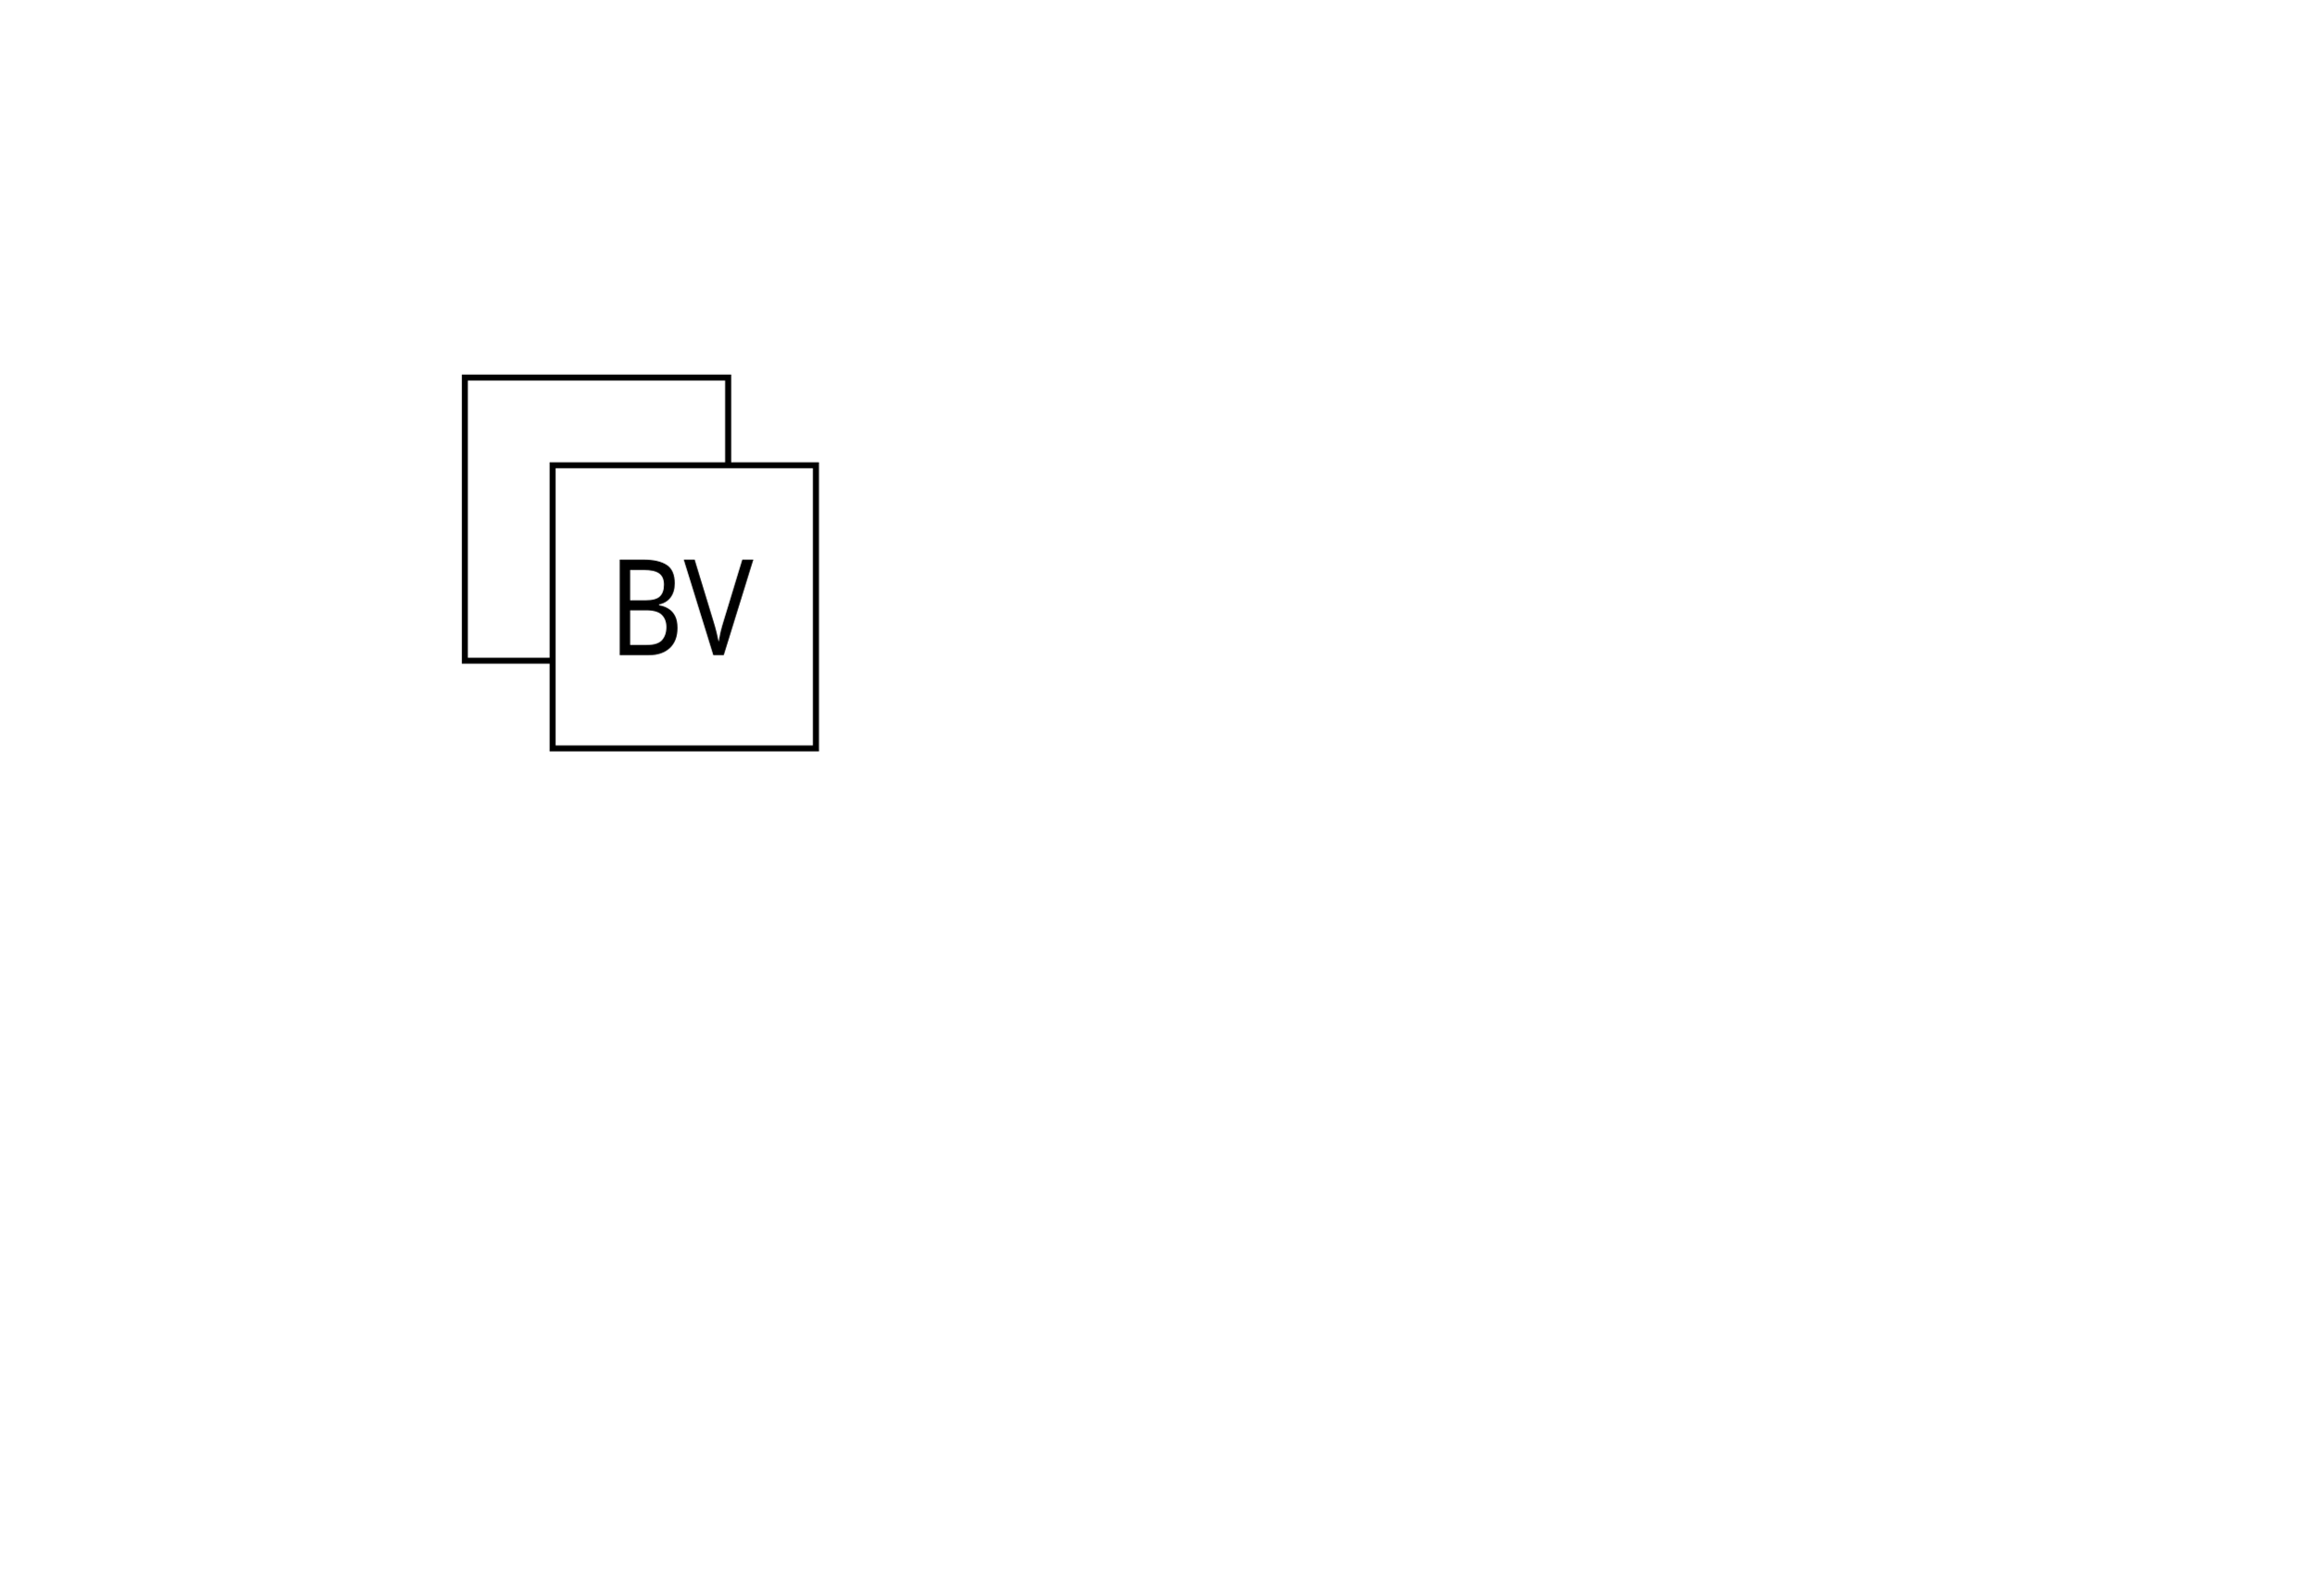
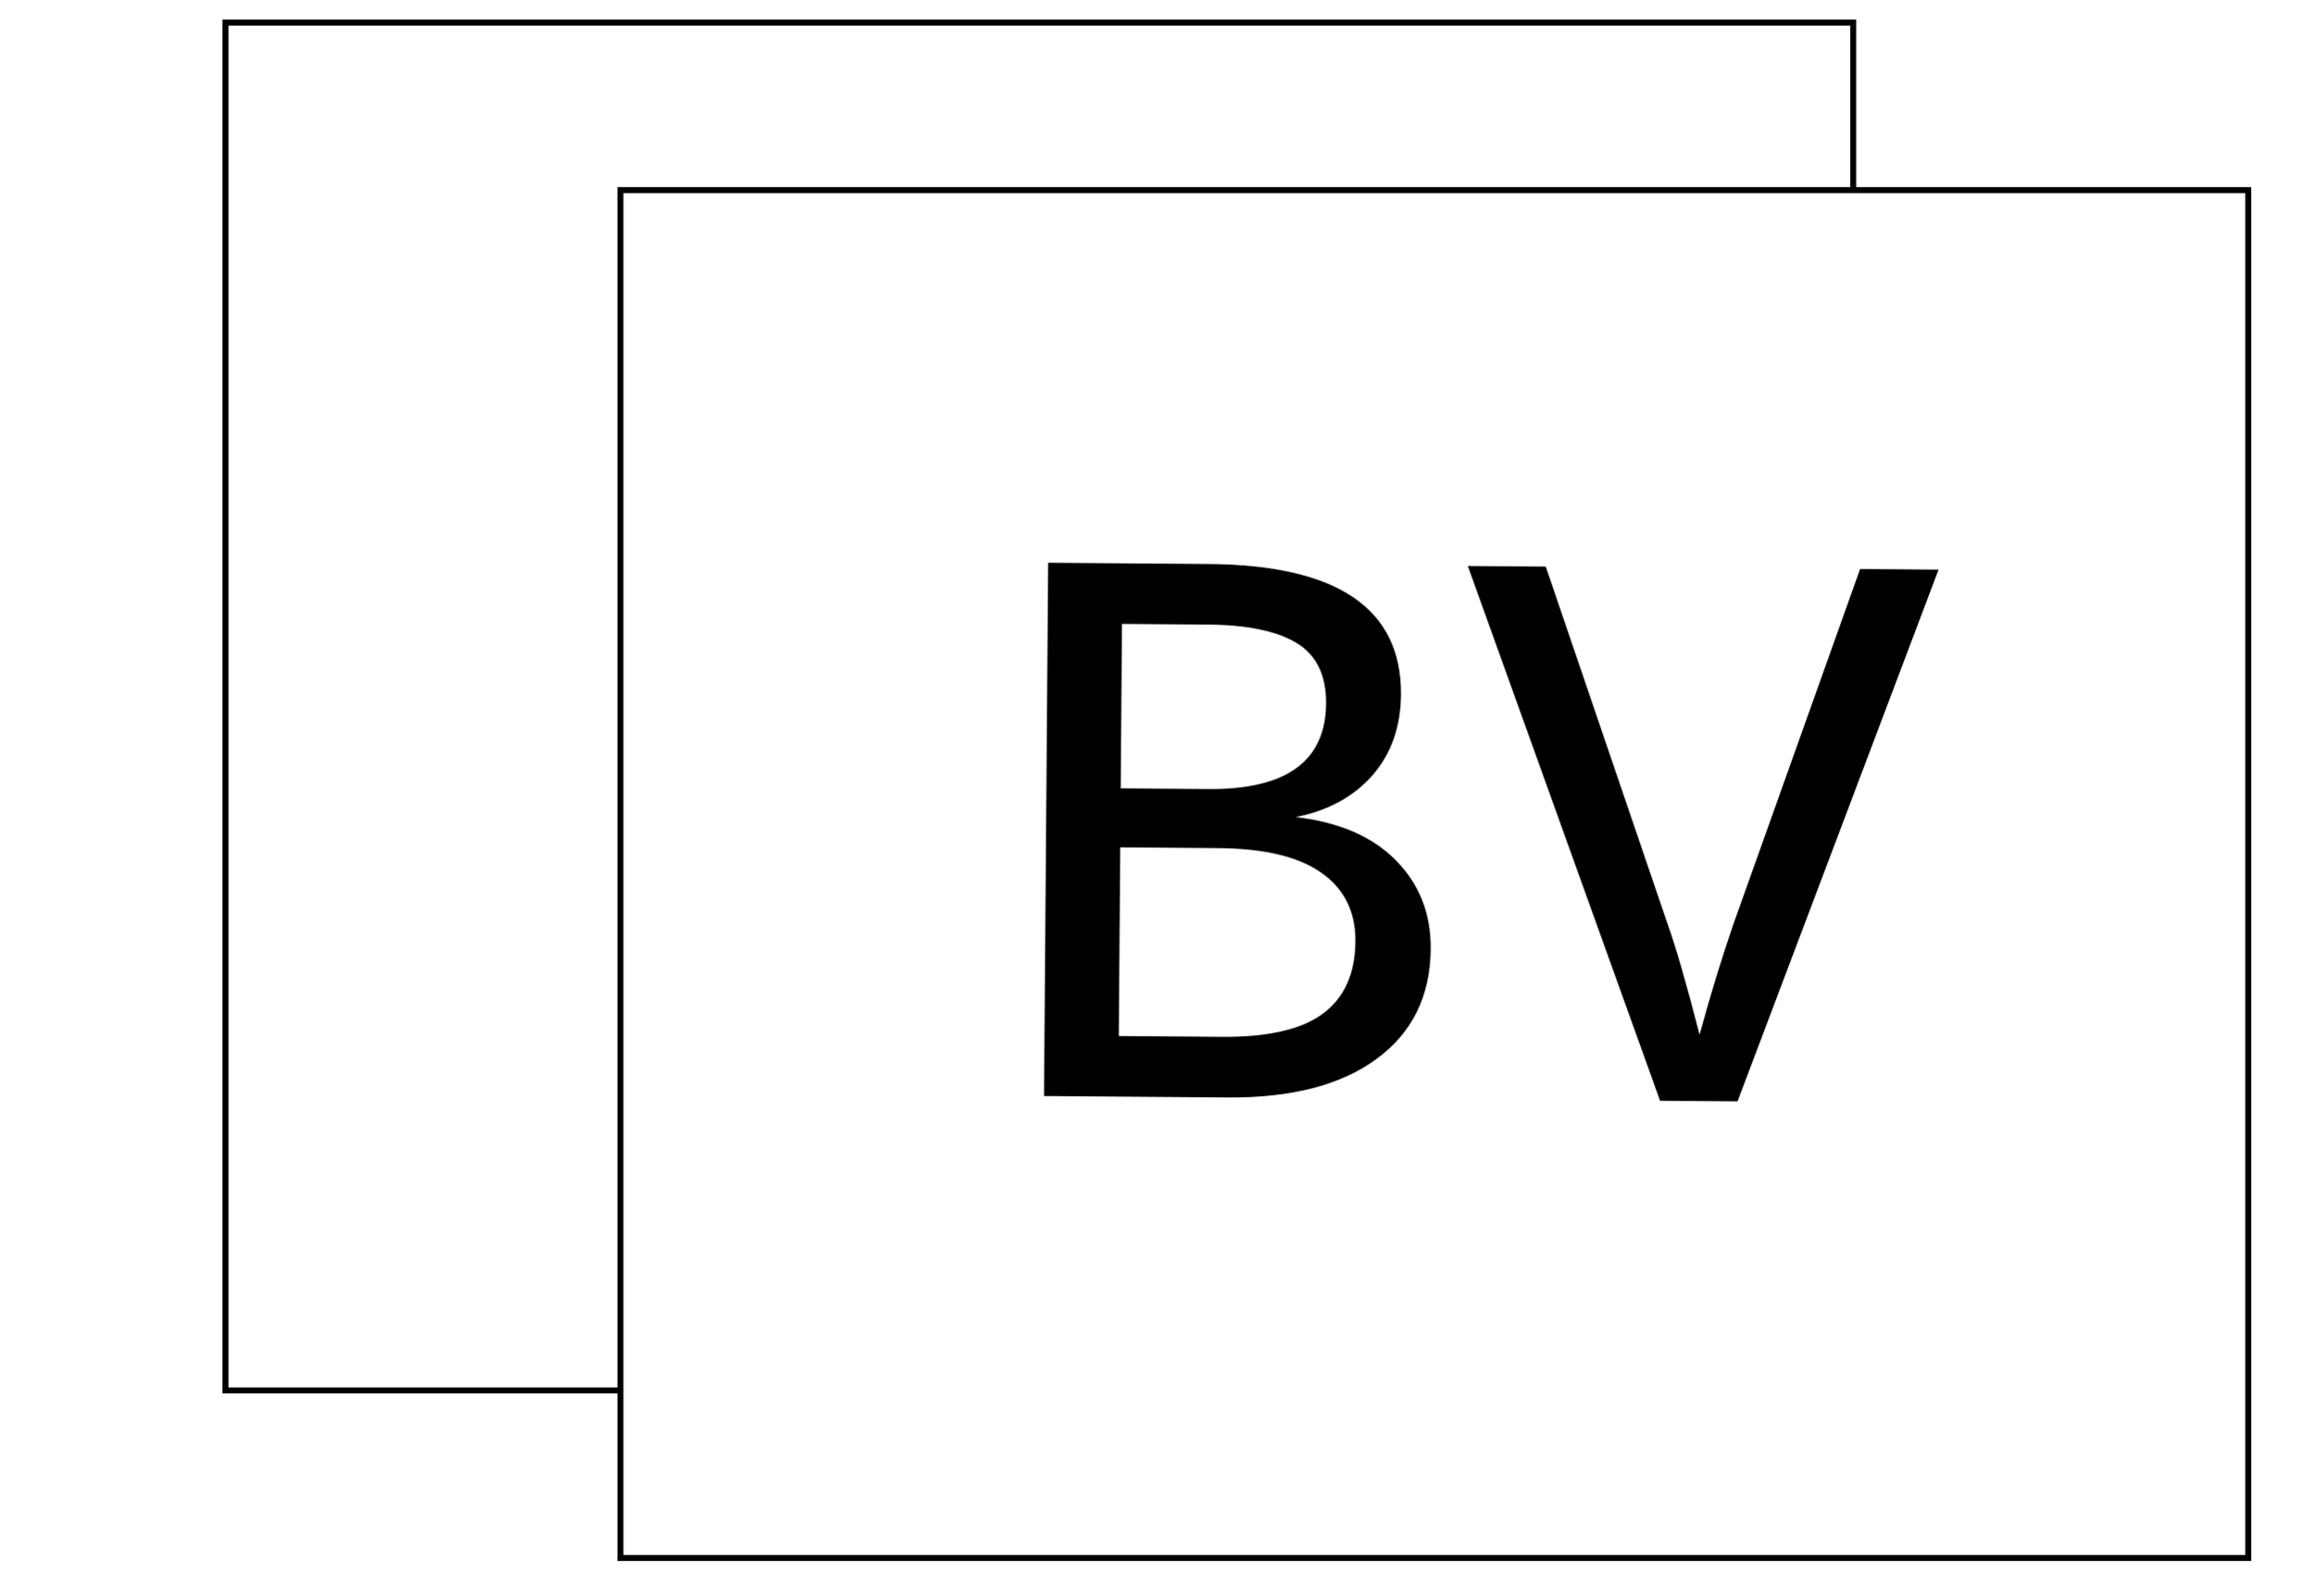
<svg xmlns="http://www.w3.org/2000/svg" width="580" height="400">
  <g>
-     <rect fill="#fff" id="canvas_background" height="402" width="582" y="-1" x="-1" />
-     <g display="none" overflow="visible" y="0" x="0" height="100%" width="100%" id="canvasGrid">
-       <rect fill="url(#gridpattern)" stroke-width="0" y="0" x="0" height="100%" width="100%" />
+     <rect x="-1" y="-1" width="582" height="402" id="canvas_background" fill="#fff" />
+     <g id="canvasGrid" display="none">
+       <rect id="svg_5" width="100%" height="100%" x="0" y="0" stroke-width="0" fill="url(#gridpattern)" />
    </g>
  </g>
  <g>
-     <path id="svg_1" d="m136.5,118.667" opacity="0.5" stroke-width="1.5" stroke="#000" fill="#fff" />
-     <rect id="svg_2" height="71" width="66" y="94.667" x="116.5" stroke-width="1.5" stroke="#000" fill="#fff" />
-     <rect id="svg_3" height="71" width="66" y="116.667" x="138.5" stroke-width="1.5" stroke="#000" fill="#fff" />
-     <text stroke="#000" transform="matrix(1.20993 0 0 1.39752 -35.6448 -61.6522)" xml:space="preserve" text-anchor="start" font-family="Arvo, sans-serif" font-size="24" id="svg_4" y="161.667" x="155.5" fill-opacity="null" stroke-opacity="null" stroke-width="0" fill="#000000">BV</text>
+     <path fill="#fff" stroke="#000" stroke-width="1.5" opacity="0.5" d="m136.5,118.667" id="svg_1" />
+     <rect stroke="#000" fill="#fff" stroke-width="1.5" x="56.5" y="5.667" width="408" height="343" id="svg_2" />
+     <rect stroke="#000" fill="#fff" stroke-width="1.5" x="155.5" y="47.667" width="408" height="343" id="svg_7" />
+     <text stroke="#000" transform="rotate(0.442317 366.358 221.594) matrix(8.33505 0 0 8.45736 -1346.38 -547.099)" xml:space="preserve" text-anchor="start" font-family="'Courier New', Courier, monospace" font-size="24" id="svg_8" y="97.281" x="191.069" fill-opacity="null" stroke-opacity="null" stroke-width="0" fill="#000000">BV</text>
  </g>
</svg>
